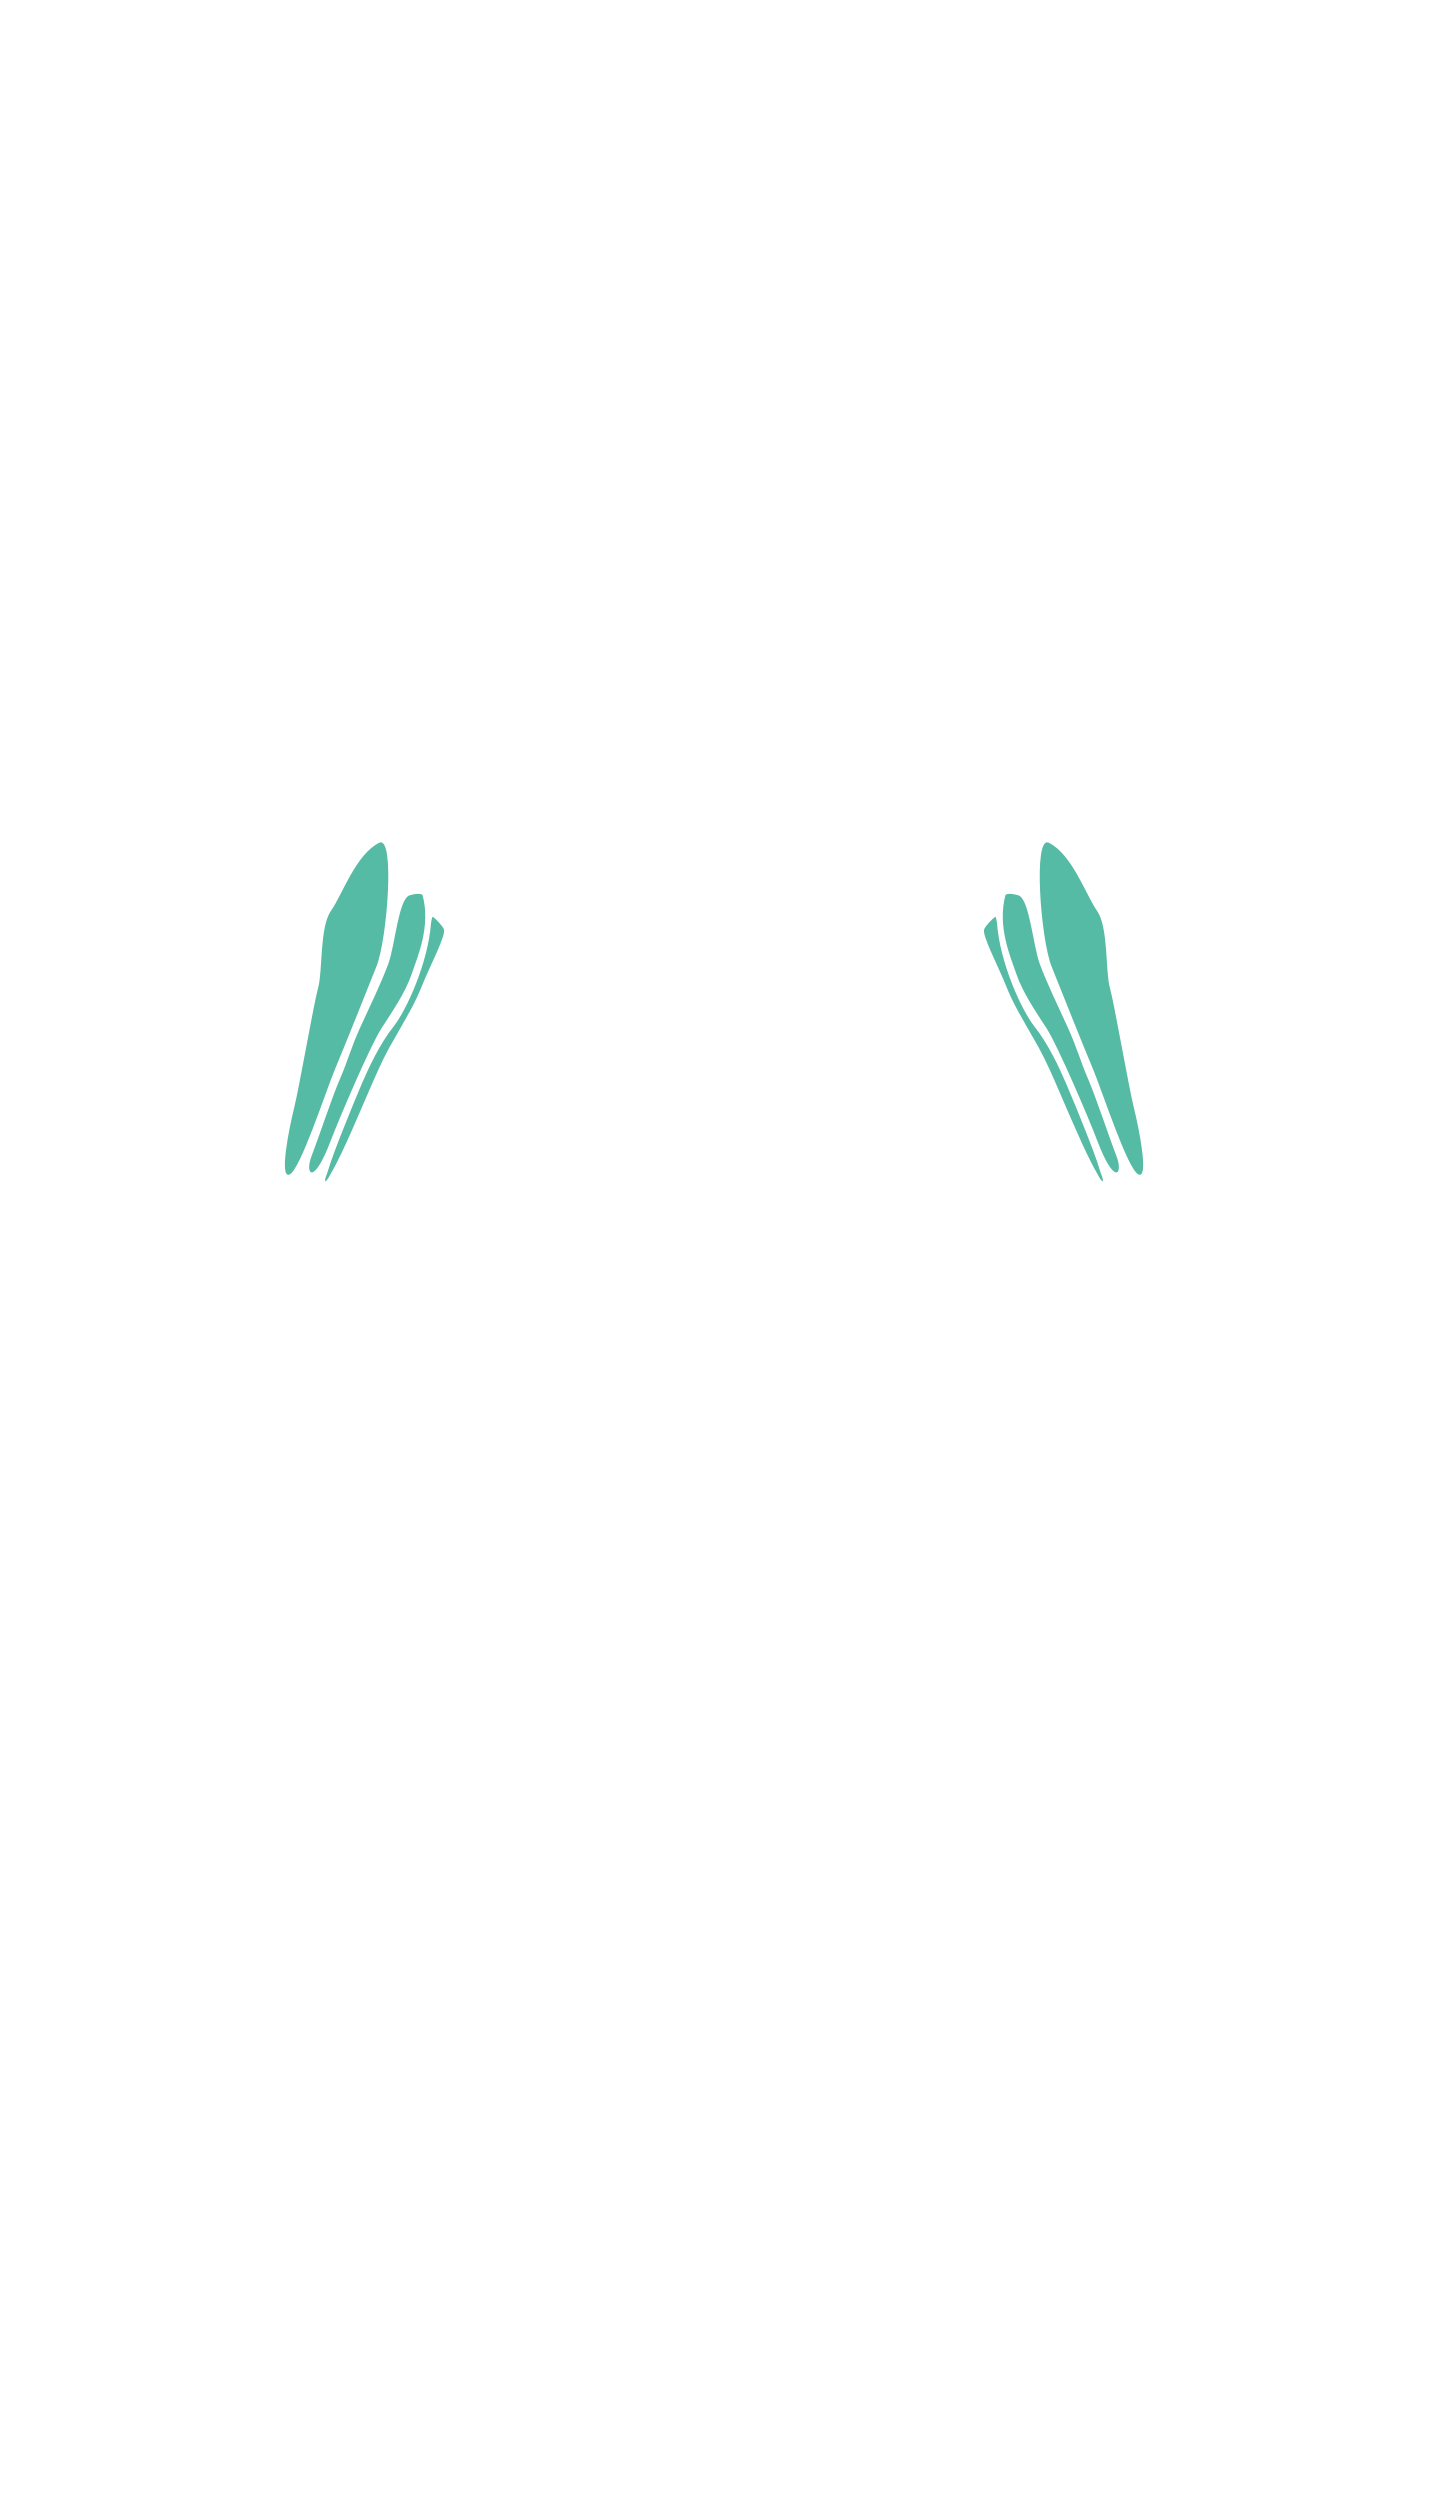
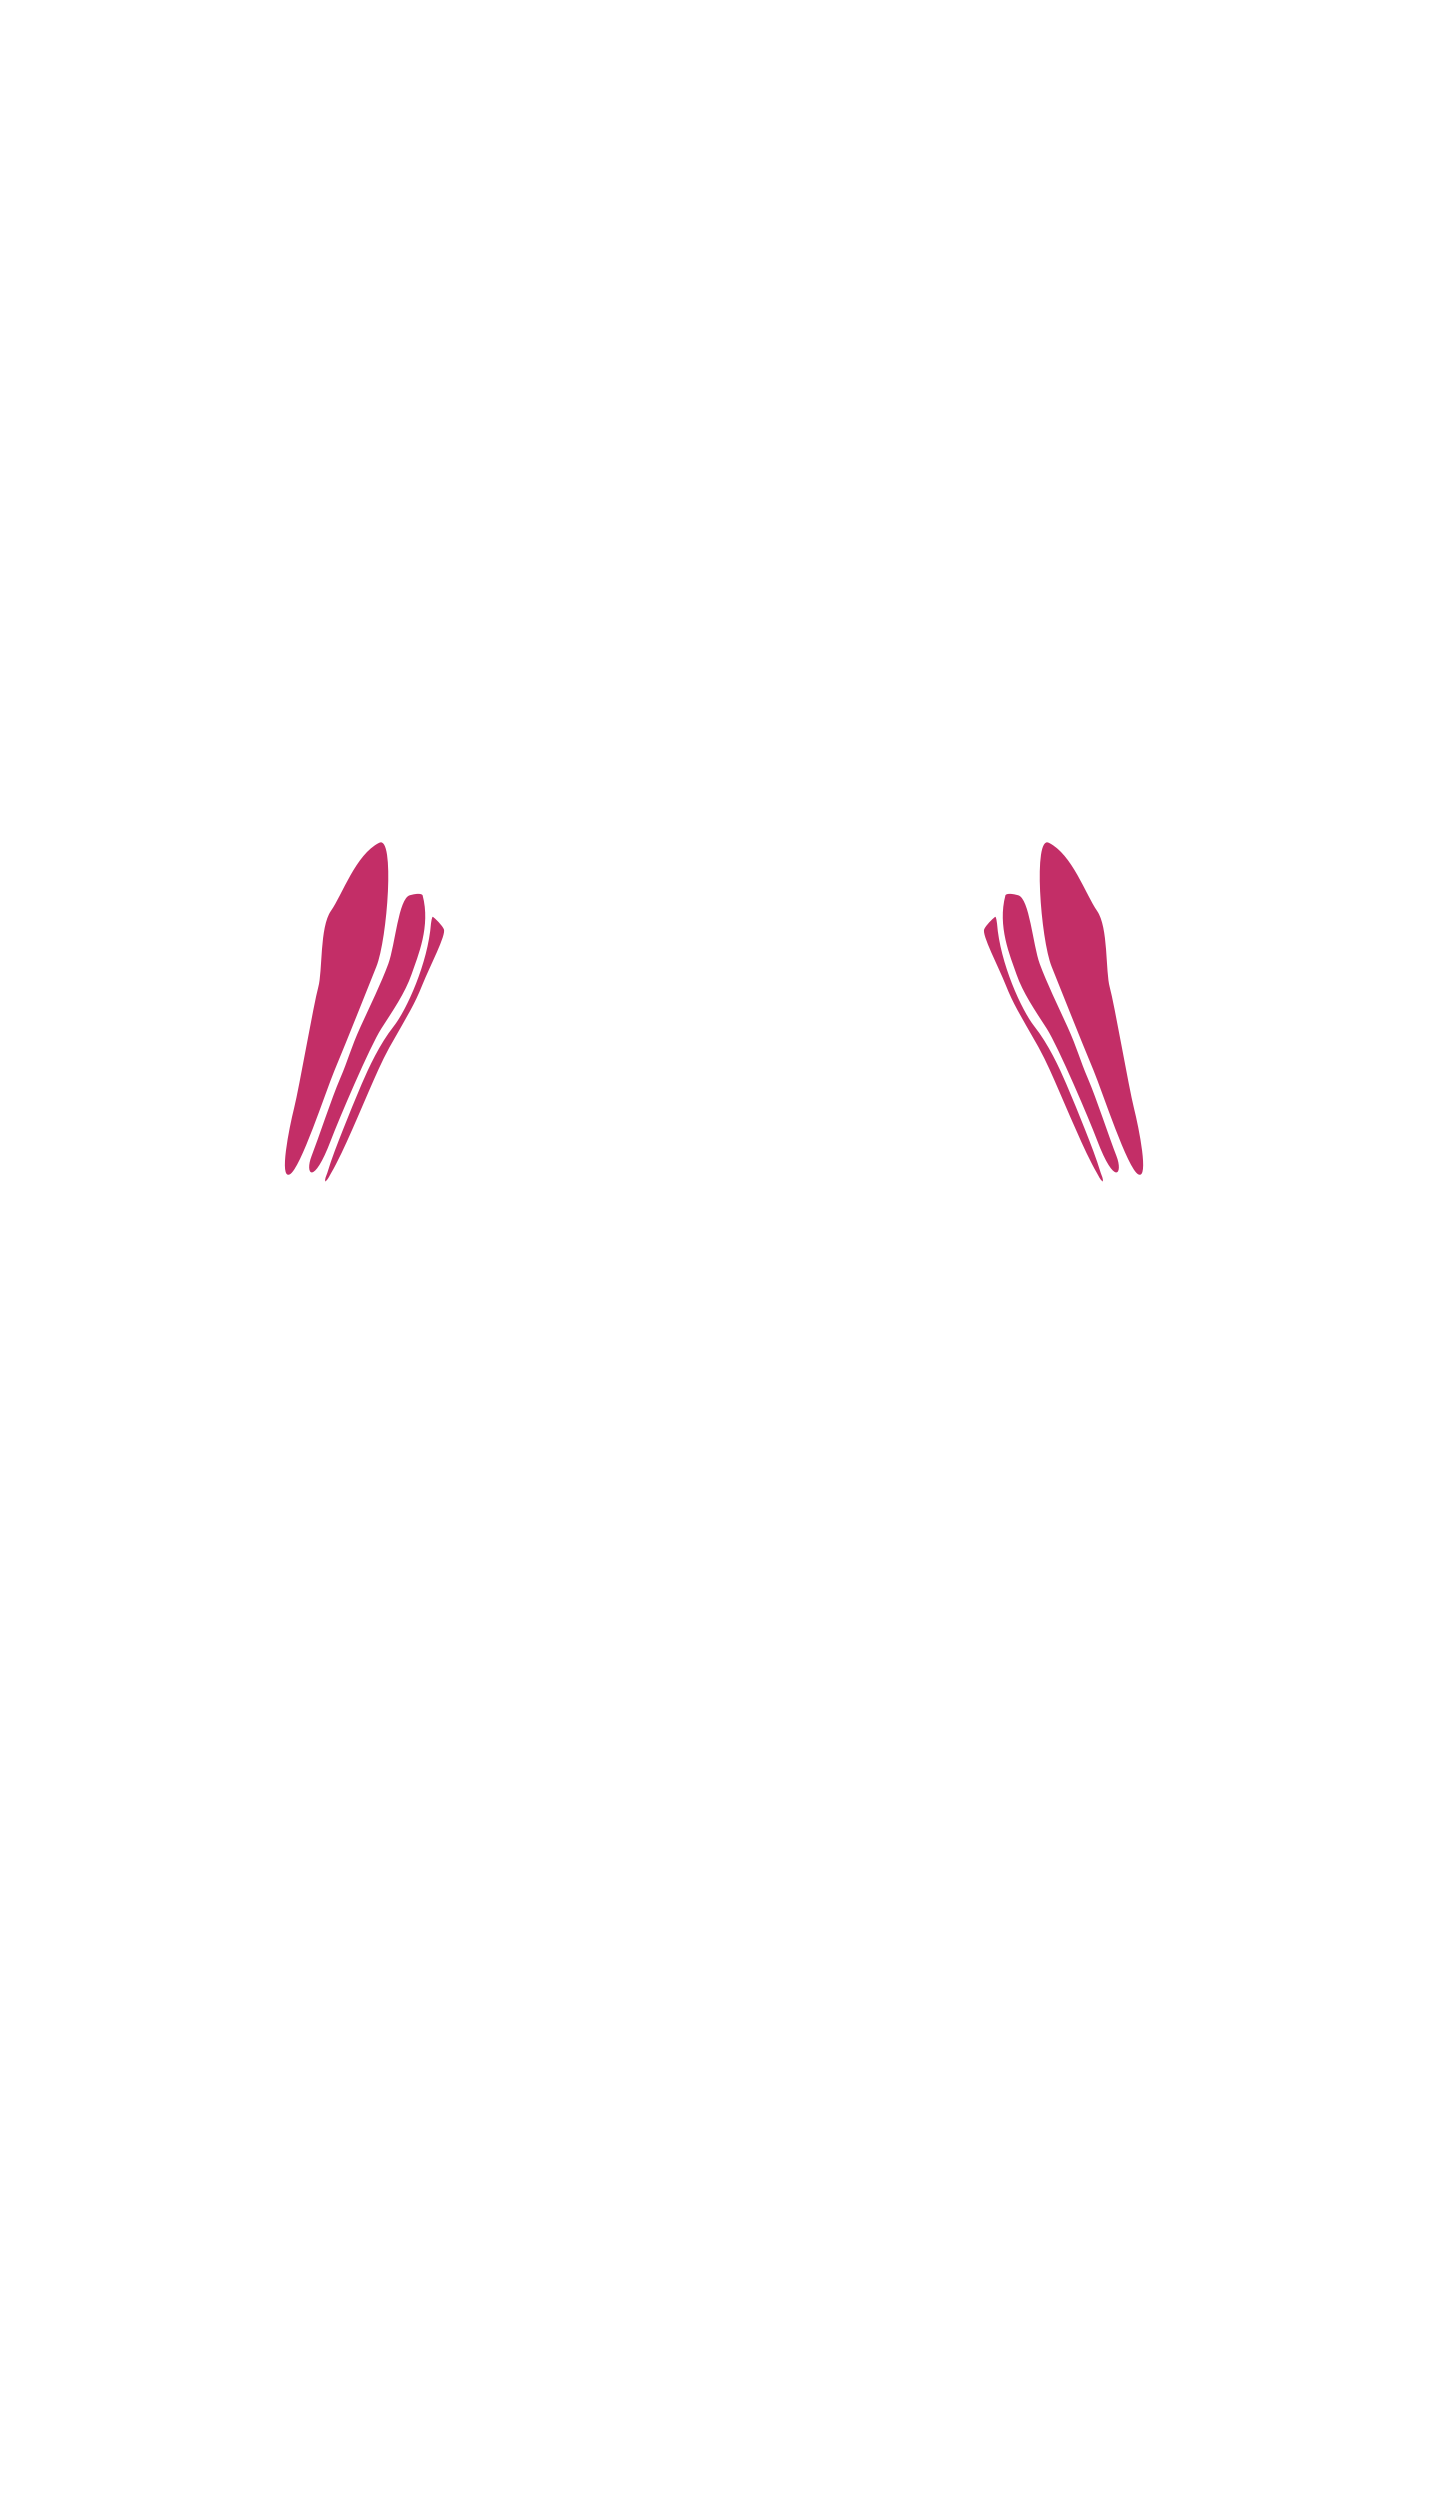
- <svg xmlns="http://www.w3.org/2000/svg" id="efkQewYAaBn1" viewBox="0 0 300 525" shape-rendering="geometricPrecision" text-rendering="geometricPrecision">
-   <g display="none" clip-path="url(#efkQewYAaBn5)">
+ <svg xmlns="http://www.w3.org/2000/svg" id="eUgIsVbOWdl1" viewBox="0 0 300 525" shape-rendering="geometricPrecision" text-rendering="geometricPrecision">
+   <g display="none" clip-path="url(#eUgIsVbOWdl5)">
    <g>
      <path d="M268.453,268.125c-.668-.703-4.234-3-5.105-3.906-.859-.898-.859-1.594-3.266-5.73-2.398-4.141-11.355-7.809-12.355-8-1-.207-2.953-2.66-3.441-4.012-2.066-5.566-6.91-24.613-9.012-41.621-2.102-17.004-10.012-26.613-14.305-32.512.203-16.316-3.547-19.707-5.605-24.918.195-4.102,1.621-13.012.66-24.734-.762-9.277-12.371-20.352-19.578-21.352-4.656-.648-7.23.461-13.266,0-6.039-.473-17.344-10.613-17.949-11.809-.602-1.203-1.859-11.203-.934-12.473.934-1.266,1.074-.062,2.008-2.664.938-2.605.43-7.281.43-7.281s.25-1,.414-.312c.102.398.305.812.75,1.055.703.359,1.574-1.324,2.492-2.918c2.434-4.25,4.723-12.344,1.352-13.359-.621-.188-1.5,1.398-1.5,1.398c0-.797.797-8.207-.406-12.809-.957-3.684-4.559-7.371-7.398-9.602-3.473-2.723-10.559-2.918-12.316-2.934-.039,0-.102,0-.156,0-.059,0-.121,0-.16,0-1.758.016-8.844.211-12.316,2.934-2.84,2.23-6.441,5.918-7.406,9.602-1.195,4.602-.398,12.012-.398,12.809c0,0-.887-1.586-1.5-1.398-3.371,1.016-1.082,9.109,1.352,13.359.918,1.594,1.789,3.277,2.48,2.918.457-.242.66-.656.75-1.055.18-.688.43.312.43.312s-.512,4.676.426,7.281c.934,2.602,1.062,1.398,2,2.664.934,1.27-.336,11.27-.938,12.473-.594,1.195-11.898,11.336-17.934,11.809-6.039.461-8.613-.648-13.281,0-7.203,1-18.805,12.074-19.566,21.352-.961,11.723.465,20.633.66,24.734-2.059,5.211-5.809,8.602-5.605,24.918-4.305,5.898-12.203,15.508-14.305,32.512-2.102,17.008-6.945,36.055-9,41.621-.508,1.352-2.453,3.805-3.453,4.012-1,.191-9.957,3.859-12.363,8-2.398,4.137-2.398,4.832-3.27,5.73-.859.906-4.434,3.203-5.102,3.906-.668.707-1.129,3.336.742,3.77c1.859.438,6.859-.648,8.48-4.305c1.953-1.277,2.426-1.297,2.426-1.297s.66,2,.566,3.602c-.102,1.602-3.391,6.5-4.695,9.398-1.297,2.91-5.195,8.262-4.148,9.762c1.055,1.5,2.555,1.25,3.203.75s4.352-6.777,5.074-7.883c.824-1.074,3.926-5.074,4.484-5.676-.891,3.648-2.324,7.957-2.891,9.648-.566,1.707-3.215,6.824-3.23,8.574-.039,2.438,1.648,2.973,2.766,2.242c3.133-2.074,4.891-7.371,5.668-8.906c1.316-2.613,2.73-7.242,4.066-9.371-.336,2.602-1.141,6.184-1.586,9.223-.211,1.527-1.562,9.434.16,9.953c2.648.797,3-2.25,4.047-5.852c1.055-3.613,2.352-12.512,3.156-13.863c1.195.25,1.02,1.102,1.25,3.5.297,3.16.047,11.012,2.352,11.012c2.297,0,2.465-7.91,2.762-12.715.305-4.797,1.867-7.332,2.676-11.27.797-3.934,2.656-9.398,2.527-14-.055-2.141-.965-4.039.871-10.879c1.129-4.195,15.277-31.883,16.859-34.484c1.734-2.816,4.945-11.203,5.75-17.613.797-6.398.668-6.668,1.066-9.73.398-3.074,1.641-4.426,3.203-6.27c1.805-2.141,4.398-8.473,6.41-17.113.926-.035,1.211-.805,1.664-.5c0,0,1.195,13.676,3.668,17.473c2.465,3.809,1.73,5.207,2.27,6.605.527,1.406.258,10.535-.141,15.609s-1.562,22.742-2.664,26.945c-1.105,4.207-2.465,6.004-3.539,11.344-1.066,5.336-2.77,12.316-3.129,18.871c0,0-2.242,15.559-2.039,21.418.223,6.27-1.398,48.922,7.602,59.328-.434,2.027-.027,5.566.039,6.641.066,1.062-2.539,12.141-1.539,19.539c1,7.406.602,4.84.398,6.684-.191,1.852-8.203,26.668,3.809,72.355.711,2.734,1,8.242,1,11.141s-1,8.613-1,11.305c0,2.707-.102,4,.5,5.707.602,1.703.5,4.5.102,6.602s-8.512,7.805-9.207,10.906c-.703,3.102-1.602,4.898-.305,5.809c1.305.898,1.91,0,1.91,0s-.5,1.5.293,2.293c.797.809,3.207.707,3.207.707s.793.191,1.293,1c.5.797,2.605,1.203,3.105.691.5-.5.805-.453,1.203.223.211.371,1.102.809,1.879,1.121.742.305,1.582.242,2.258-.176l1.566-.961c0,0,1.297,1.5,1.602,1.602.297.102,3.398,1.203,4.195,0c.805-1.203,4.602-4.102,4.406-7.5-.203-3.41-.5-5.309-.398-6.512.094-1.195.398-3,.898-4.797.5-1.805,1.102-2.602.703-6.008-.406-3.398-.102-3.602-.102-4.203c0-.594.5-2.195.602-4.004.094-1.793-1.305-5.5-1.305-5.5s-.602-3.602-.898-8.5c-.305-4.906.695-24.215,2.703-30.621c2-6.398,3.168-8.406,3.398-10c2.398-16.91-1.5-35.113-2.203-41.559-.398-3.668,1.203-4.074,2.203-7.77c1-3.703,1.797-12.906.707-17.012-.816-3.008,2.793-14.008,3.293-17.406.5-3.406,7.371-29.715,7.742-34.418.363-4.703.836-19.289-.406-21.492.594,0,2.277,1.168,2.992,1.379.035.02.082.027.148.027.062,0,.109-.008.145-.027.715-.211,2.398-1.379,2.984-1.379-1.234,2.203-.762,16.789-.398,21.492.371,4.703,7.242,31.012,7.742,34.418.5,3.398,4.102,14.398,3.293,17.406-1.09,4.105-.293,13.309.707,17.012c1,3.695,2.602,4.102,2.203,7.77-.703,6.445-4.602,24.648-2.203,41.559.223,1.594,1.398,3.602,3.398,10c2,6.406,3,25.715,2.703,30.621-.297,4.898-.898,8.5-.898,8.5s-1.406,3.707-1.305,5.5c.102,1.809.602,3.41.602,4.004c0,.602.305.805-.102,4.203-.398,3.406.203,4.203.703,6.008.5,1.797.805,3.602.898,4.797.102,1.203-.195,3.102-.398,6.512-.203,3.398,3.602,6.297,4.398,7.5.805,1.203,3.906.102,4.203,0c.305-.102,1.602-1.602,1.602-1.602l1.555.961c.688.418,1.527.48,2.27.176.777-.312,1.668-.75,1.879-1.121.398-.676.703-.723,1.203-.223.5.512,2.605.105,3.105-.691.5-.809,1.293-1,1.293-1s2.398.102,3.207-.707c.797-.793.297-2.293.297-2.293s.602.898,1.906,0c1.297-.91.398-2.707-.305-5.809-.707-3.102-8.797-8.805-9.207-10.906-.398-2.102-.5-4.898.102-6.602.602-1.707.5-3,.5-5.707c0-2.691-1-8.406-1-11.305s.281-8.406,1-11.141c12.004-45.688,4-70.504,3.809-72.355-.203-1.844-.602.723.398-6.684c1-7.398-1.602-18.477-1.539-19.539.066-1.074.465-4.613.039-6.641c9-10.406,7.379-53.059,7.602-59.328.203-5.859-2.039-21.418-2.039-21.418-.371-6.555-2.062-13.535-3.129-18.871-1.066-5.34-2.434-7.137-3.535-11.344-1.105-4.203-2.27-21.871-2.668-26.945-.406-5.074-.668-14.203-.141-15.609.539-1.398-.195-2.797,2.27-6.605c2.473-3.797,3.668-17.473,3.668-17.473.453-.305.738.465,1.664.5c2,8.641,4.605,14.973,6.41,17.113c1.555,1.844,2.797,3.195,3.203,6.27.398,3.062.258,3.332,1.066,9.73.805,6.41,4.027,14.797,5.738,17.613c1.594,2.602,15.742,30.289,16.871,34.484c1.836,6.84.926,8.738.871,10.879-.137,4.602,1.734,10.066,2.527,14c.809,3.938,2.371,6.473,2.668,11.27.305,4.805.473,12.715,2.777,12.715c2.297,0,2.047-7.852,2.344-11.012.23-2.398.055-3.25,1.25-3.5.805,1.352,2.102,10.25,3.156,13.863c1.047,3.602,1.398,6.648,4.047,5.852c1.723-.52.371-8.426.16-9.953-.438-3.039-1.262-6.621-1.594-9.223c1.332,2.129,2.758,6.758,4.074,9.371.777,1.535,2.527,6.832,5.668,8.906c1.117.73,2.805.195,2.766-2.242-.027-1.75-2.664-6.867-3.23-8.574-.566-1.691-2-6-2.891-9.648.559.602,3.66,4.602,4.484,5.676.723,1.105,4.426,7.383,5.074,7.883s2.148.75,3.203-.75c1.047-1.5-2.852-6.852-4.156-9.762-1.297-2.898-4.586-7.797-4.688-9.398-.09-1.602.566-3.602.566-3.602s.473.02,2.426,1.297c1.621,3.656,6.621,4.742,8.48,4.305c1.871-.434,1.41-3.062.734-3.77" fill="#d9d9d9" />
    </g>
-     <clipPath id="efkQewYAaBn5">
+     <clipPath id="eUgIsVbOWdl5">
      <path d="M30.883,27.438h238.16v471.73h-238.16v-471.73Zm0,0" />
    </clipPath>
  </g>
  <g transform="translate(.000001 0)">
-     <path d="M79.637,176.98c3.352-1.664,1.719,20.254-.605,26.023-2.461,6.137-5.684,14.312-8.797,21.812-1.867,4.484-7.137,20.742-9.406,21.816-2.27,1.066-.129-9.676.934-13.945c1.066-4.266,4.141-22.02,5.066-25.352.938-3.332.27-12.613,2.668-16.047c2.406-3.426,5.203-11.852,10.141-14.309" fill="#55bba4" />
-     <path d="M88.746,188c1.73,6.539-.992,12.754-2.324,16.621-1.332,3.871-3.953,7.66-6.352,11.391-2.398,3.742-9.012,19.281-10.574,23.418-3.734,9.898-5.527,7.066-4.066,3.336c1.465-3.742,4.23-12.207,5.973-16.215c1.73-4,2.23-6.371,4.297-10.91c2.039-4.453,4.371-9.23,5.844-13.23C83.004,198.398,83.672,188.668,86.07,188c2.406-.664,2.676,0,2.676,0" fill="#55bba4" />
-     <path d="M82.672,215.531c-2.945,3.73-5.223,8.641-6.703,12.082-1.363,3.195-2.676,6.41-3.945,9.633-1.176,2.988-2.379,6-3.297,9.082-.156.512-.609,1.27-.398,1.805.555-.453.824-1.137,1.176-1.738.371-.621.715-1.262,1.047-1.91.797-1.527,1.527-3.082,2.242-4.648c1.621-3.555,3.129-7.148,4.684-10.73c1.344-3.074,2.668-6.176,4.277-9.121.086-.148.168-.285.25-.434c3.863-6.809,5.066-8.668,6.668-12.68c1.602-4,5.074-10.535,4.539-11.738-.371-.836-1.715-2.168-2.297-2.602-.203-.141-.379,1.156-.41,1.406-.629,8.332-5.164,18.215-7.832,21.594" fill="#55bba4" />
-     <path d="M220.246,176.98c-3.344-1.664-1.723,20.254.602,26.023c2.473,6.137,5.684,14.312,8.805,21.812c1.863,4.484,7.141,20.742,9.41,21.816c2.266,1.066.129-9.676-.938-13.945-1.074-4.266-4.137-22.02-5.074-25.352-.926-3.332-.27-12.613-2.668-16.047-2.398-3.426-5.203-11.852-10.137-14.309" fill="#55bba4" />
-     <path d="M211.141,188c-1.73,6.539.984,12.754,2.324,16.621c1.336,3.871,3.945,7.66,6.355,11.391c2.398,3.742,9.008,19.281,10.562,23.418c3.734,9.898,5.539,7.066,4.074,3.336-1.473-3.742-4.238-12.207-5.973-16.215-1.73-4-2.238-6.371-4.305-10.91-2.035-4.453-4.359-9.23-5.832-13.23-1.465-4.012-2.141-13.742-4.539-14.41-2.398-.664-2.668,0-2.668,0" fill="#55bba4" />
-     <path d="M217.207,215.531c2.953,3.73,5.23,8.641,6.703,12.082c1.371,3.195,2.688,6.41,3.957,9.633c1.176,2.988,2.367,6,3.293,9.082.148.512.613,1.27.391,1.805-.555-.453-.824-1.137-1.168-1.738-.367-.621-.711-1.262-1.043-1.91-.797-1.527-1.531-3.082-2.242-4.648-1.621-3.555-3.141-7.148-4.695-10.73-1.332-3.074-2.656-6.176-4.277-9.121-.074-.148-.156-.285-.242-.434-3.871-6.809-5.074-8.668-6.676-12.68-1.594-4-5.066-10.535-4.527-11.738.371-.836,1.711-2.168,2.297-2.602.203-.141.379,1.156.398,1.406.629,8.332,5.164,18.215,7.832,21.594" fill="#55bba4" />
+     <path d="M79.637,176.98c3.352-1.664,1.719,20.254-.605,26.023-2.461,6.137-5.684,14.312-8.797,21.812-1.867,4.484-7.137,20.742-9.406,21.816-2.27,1.066-.129-9.676.934-13.945c1.066-4.266,4.141-22.02,5.066-25.352.938-3.332.27-12.613,2.668-16.047c2.406-3.426,5.203-11.852,10.141-14.309" fill="#c32e67" />
+     <path d="M88.746,188c1.73,6.539-.992,12.754-2.324,16.621-1.332,3.871-3.953,7.66-6.352,11.391-2.398,3.742-9.012,19.281-10.574,23.418-3.734,9.898-5.527,7.066-4.066,3.336c1.465-3.742,4.23-12.207,5.973-16.215c1.73-4,2.23-6.371,4.297-10.91c2.039-4.453,4.371-9.23,5.844-13.23C83.004,198.398,83.672,188.668,86.07,188c2.406-.664,2.676,0,2.676,0" fill="#c32e67" />
+     <path d="M82.672,215.531c-2.945,3.73-5.223,8.641-6.703,12.082-1.363,3.195-2.676,6.41-3.945,9.633-1.176,2.988-2.379,6-3.297,9.082-.156.512-.609,1.27-.398,1.805.555-.453.824-1.137,1.176-1.738.371-.621.715-1.262,1.047-1.91.797-1.527,1.527-3.082,2.242-4.648c1.621-3.555,3.129-7.148,4.684-10.73c1.344-3.074,2.668-6.176,4.277-9.121.086-.148.168-.285.25-.434c3.863-6.809,5.066-8.668,6.668-12.68c1.602-4,5.074-10.535,4.539-11.738-.371-.836-1.715-2.168-2.297-2.602-.203-.141-.379,1.156-.41,1.406-.629,8.332-5.164,18.215-7.832,21.594" fill="#c32e67" />
+     <path d="M220.246,176.98c-3.344-1.664-1.723,20.254.602,26.023c2.473,6.137,5.684,14.312,8.805,21.812c1.863,4.484,7.141,20.742,9.41,21.816c2.266,1.066.129-9.676-.938-13.945-1.074-4.266-4.137-22.02-5.074-25.352-.926-3.332-.27-12.613-2.668-16.047-2.398-3.426-5.203-11.852-10.137-14.309" fill="#c32e67" />
+     <path d="M211.141,188c-1.73,6.539.984,12.754,2.324,16.621c1.336,3.871,3.945,7.66,6.355,11.391c2.398,3.742,9.008,19.281,10.562,23.418c3.734,9.898,5.539,7.066,4.074,3.336-1.473-3.742-4.238-12.207-5.973-16.215-1.73-4-2.238-6.371-4.305-10.91-2.035-4.453-4.359-9.23-5.832-13.23-1.465-4.012-2.141-13.742-4.539-14.41-2.398-.664-2.668,0-2.668,0" fill="#c32e67" />
+     <path d="M217.207,215.531c2.953,3.73,5.23,8.641,6.703,12.082c1.371,3.195,2.688,6.41,3.957,9.633c1.176,2.988,2.367,6,3.293,9.082.148.512.613,1.27.391,1.805-.555-.453-.824-1.137-1.168-1.738-.367-.621-.711-1.262-1.043-1.91-.797-1.527-1.531-3.082-2.242-4.648-1.621-3.555-3.141-7.148-4.695-10.73-1.332-3.074-2.656-6.176-4.277-9.121-.074-.148-.156-.285-.242-.434-3.871-6.809-5.074-8.668-6.676-12.68-1.594-4-5.066-10.535-4.527-11.738.371-.836,1.711-2.168,2.297-2.602.203-.141.379,1.156.398,1.406.629,8.332,5.164,18.215,7.832,21.594" fill="#c32e67" />
  </g>
</svg>
